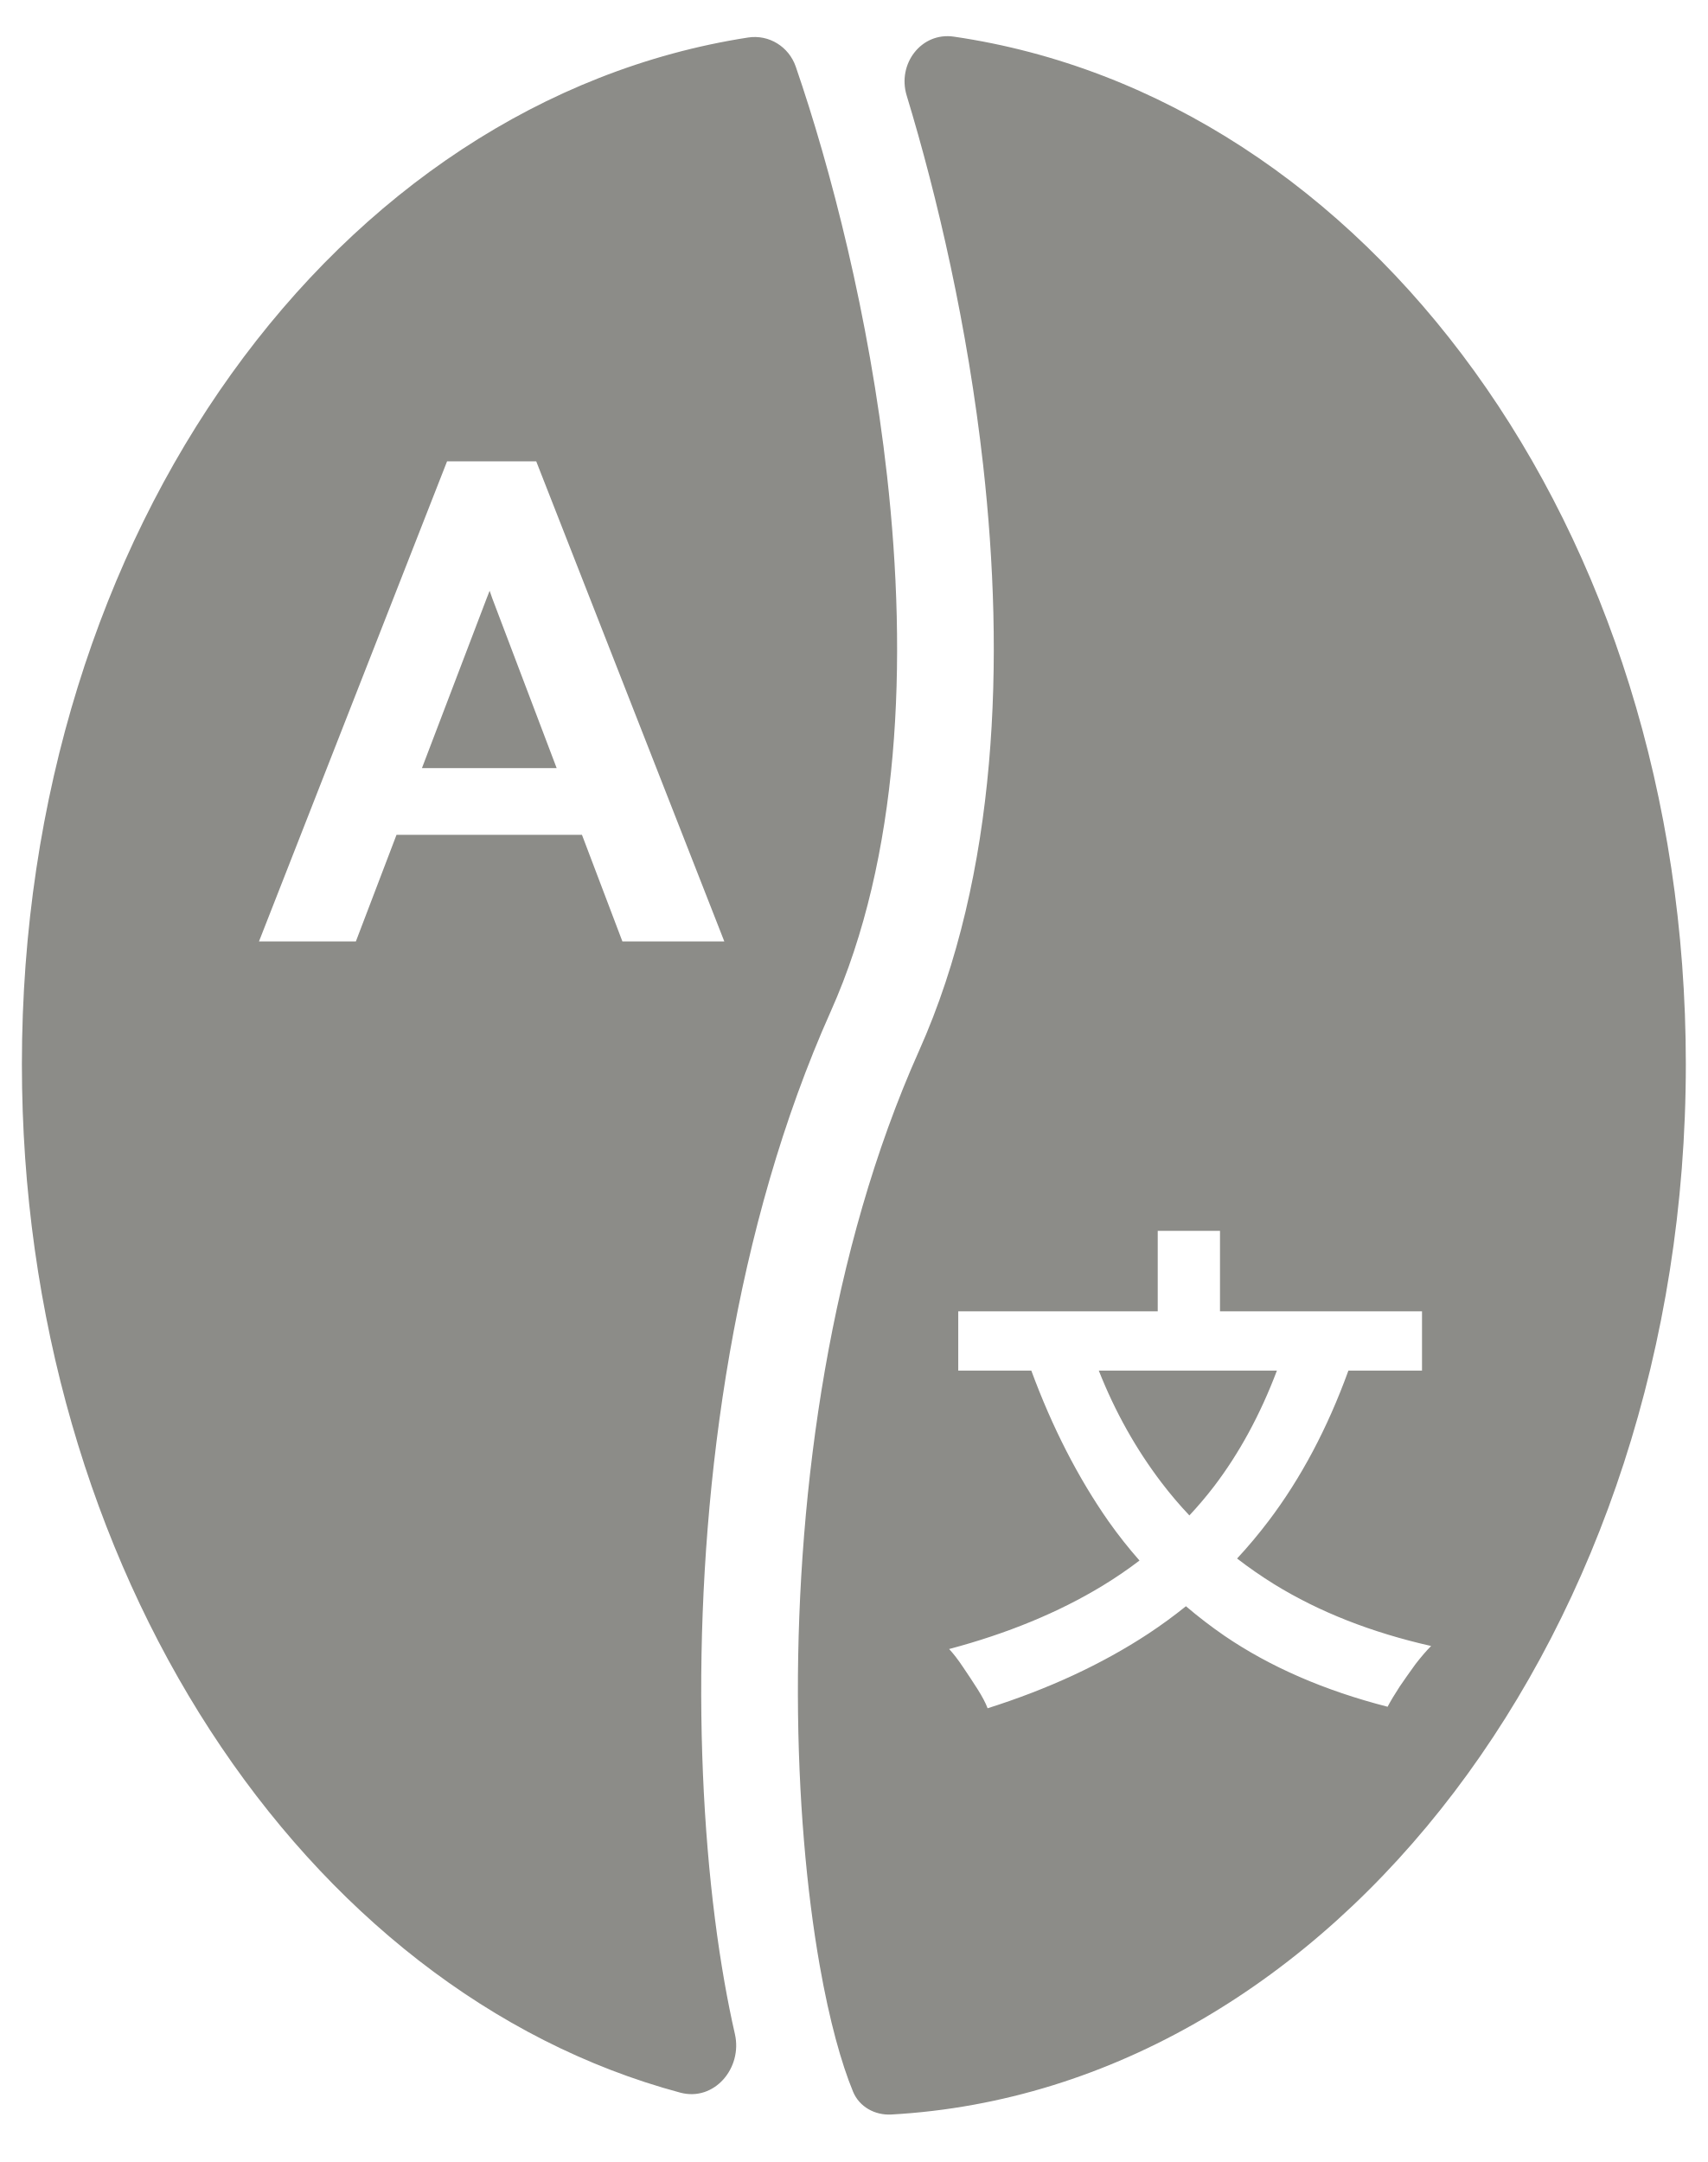
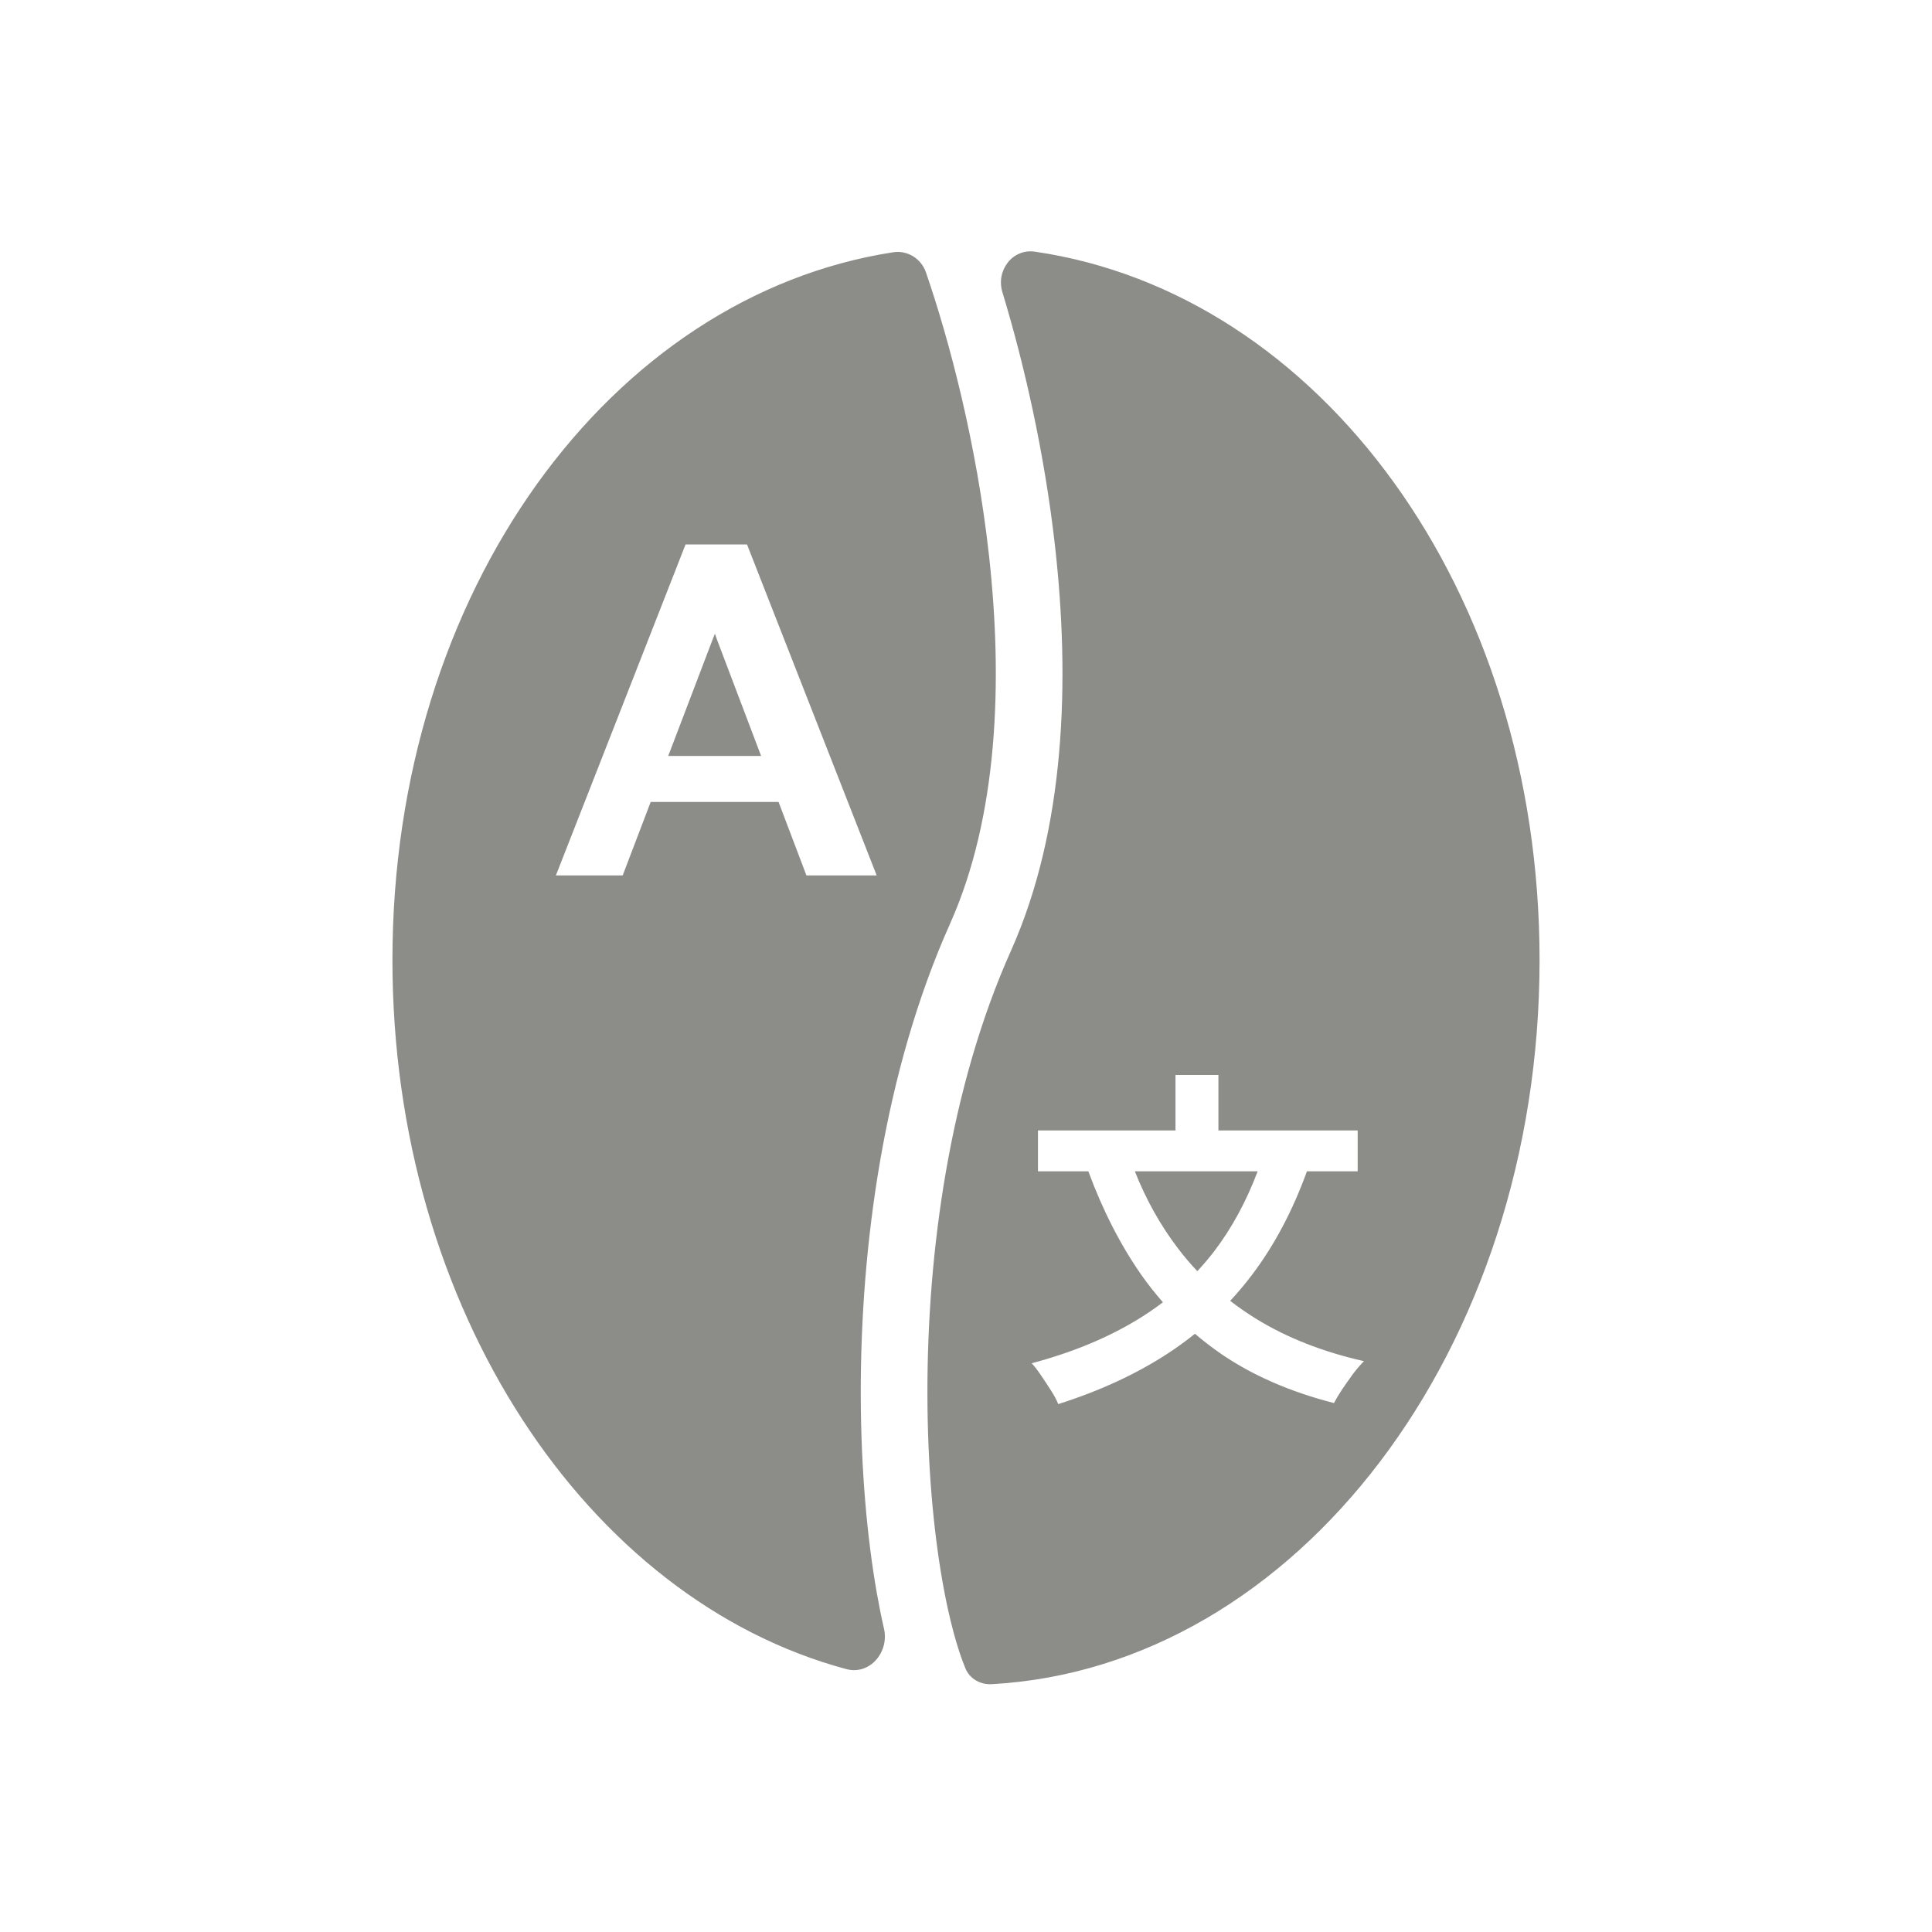
- <svg xmlns="http://www.w3.org/2000/svg" width="624" height="790" viewBox="200 120 624 790" fill="none" aria-hidden="true">
+ <svg xmlns="http://www.w3.org/2000/svg" width="1024" height="1024" viewBox="0 0 1024 1024" fill="none" aria-hidden="true">
  <path fill-rule="evenodd" d="M531.292 154.878C527.795 143.371 536.629 131.648 548.529 133.389C699.2 155.426 816 312.3 816 508.853C816 715.222 687.243 883.586 525.712 892.648C519.701 892.985 513.995 889.859 511.698 884.293C507.466 874.041 503.109 858.559 499.529 838.233C494.714 810.893 491.634 776.781 491.549 739.258C491.378 663.985 503.257 576.779 535.797 504.005C564.778 439.191 567.117 360.475 559.244 290C553.593 239.411 542.544 191.9 531.292 154.878ZM473.344 133.709C480.974 132.526 488.255 137.057 490.77 144.358C503.427 181.117 517.594 235.37 524.135 293.922C531.714 361.772 528.79 433.131 503.547 489.586C468.307 568.399 456.044 660.992 456.222 739.338C456.311 778.625 459.529 814.78 464.738 844.36C465.887 850.881 467.15 857.193 468.528 863.228C471.382 875.723 460.956 887.977 448.577 884.657C311.126 847.791 208 693.543 208 508.853C208 313.226 323.702 156.904 473.344 133.709ZM623.03 569.749V599.164H550.14V620.81H576.835C584.497 641.585 593.913 659.962 605.085 675.94C608.612 680.931 612.376 685.692 616.371 690.226C612.082 693.497 607.581 696.569 602.865 699.435C586.832 709.178 568.146 716.887 546.81 722.56C548.413 724.286 550.078 726.445 551.805 729.034C553.655 731.748 555.443 734.462 557.17 737.175C558.896 739.888 560.13 742.231 560.87 744.204C583.07 737.174 602.618 728.11 619.515 717.01C624.309 713.848 628.917 710.485 633.34 706.922C637.822 710.747 642.525 714.357 647.45 717.749C664.1 729.096 683.956 737.73 707.02 743.65C708.129 741.553 709.61 739.087 711.46 736.25C713.31 733.537 715.222 730.823 717.195 728.11C719.292 725.396 721.203 723.176 722.93 721.45C701.1 716.516 681.983 708.993 665.58 698.88C660.843 695.938 656.327 692.805 652.028 689.487C656.07 685.128 659.91 680.553 663.545 675.755C675.361 660.158 685.081 641.842 692.709 620.81H719.6V599.164H645.785V569.749H623.03ZM666.587 620.81C660.502 636.907 652.829 651.029 643.565 663.175C640.737 666.851 637.748 670.374 634.6 673.746C631.028 669.97 627.664 666.015 624.51 661.88C615.113 649.56 607.441 635.87 601.491 620.81H666.587ZM294.633 464H330.035L344.886 425.045H412.648L427.423 464H464.662L395.94 288.579H363.355L294.633 464ZM379.893 338.682L403.402 400.667H354.18L377.81 338.682L378.912 335.865L379.893 338.682Z" fill="#8C8C88" />
</svg>
